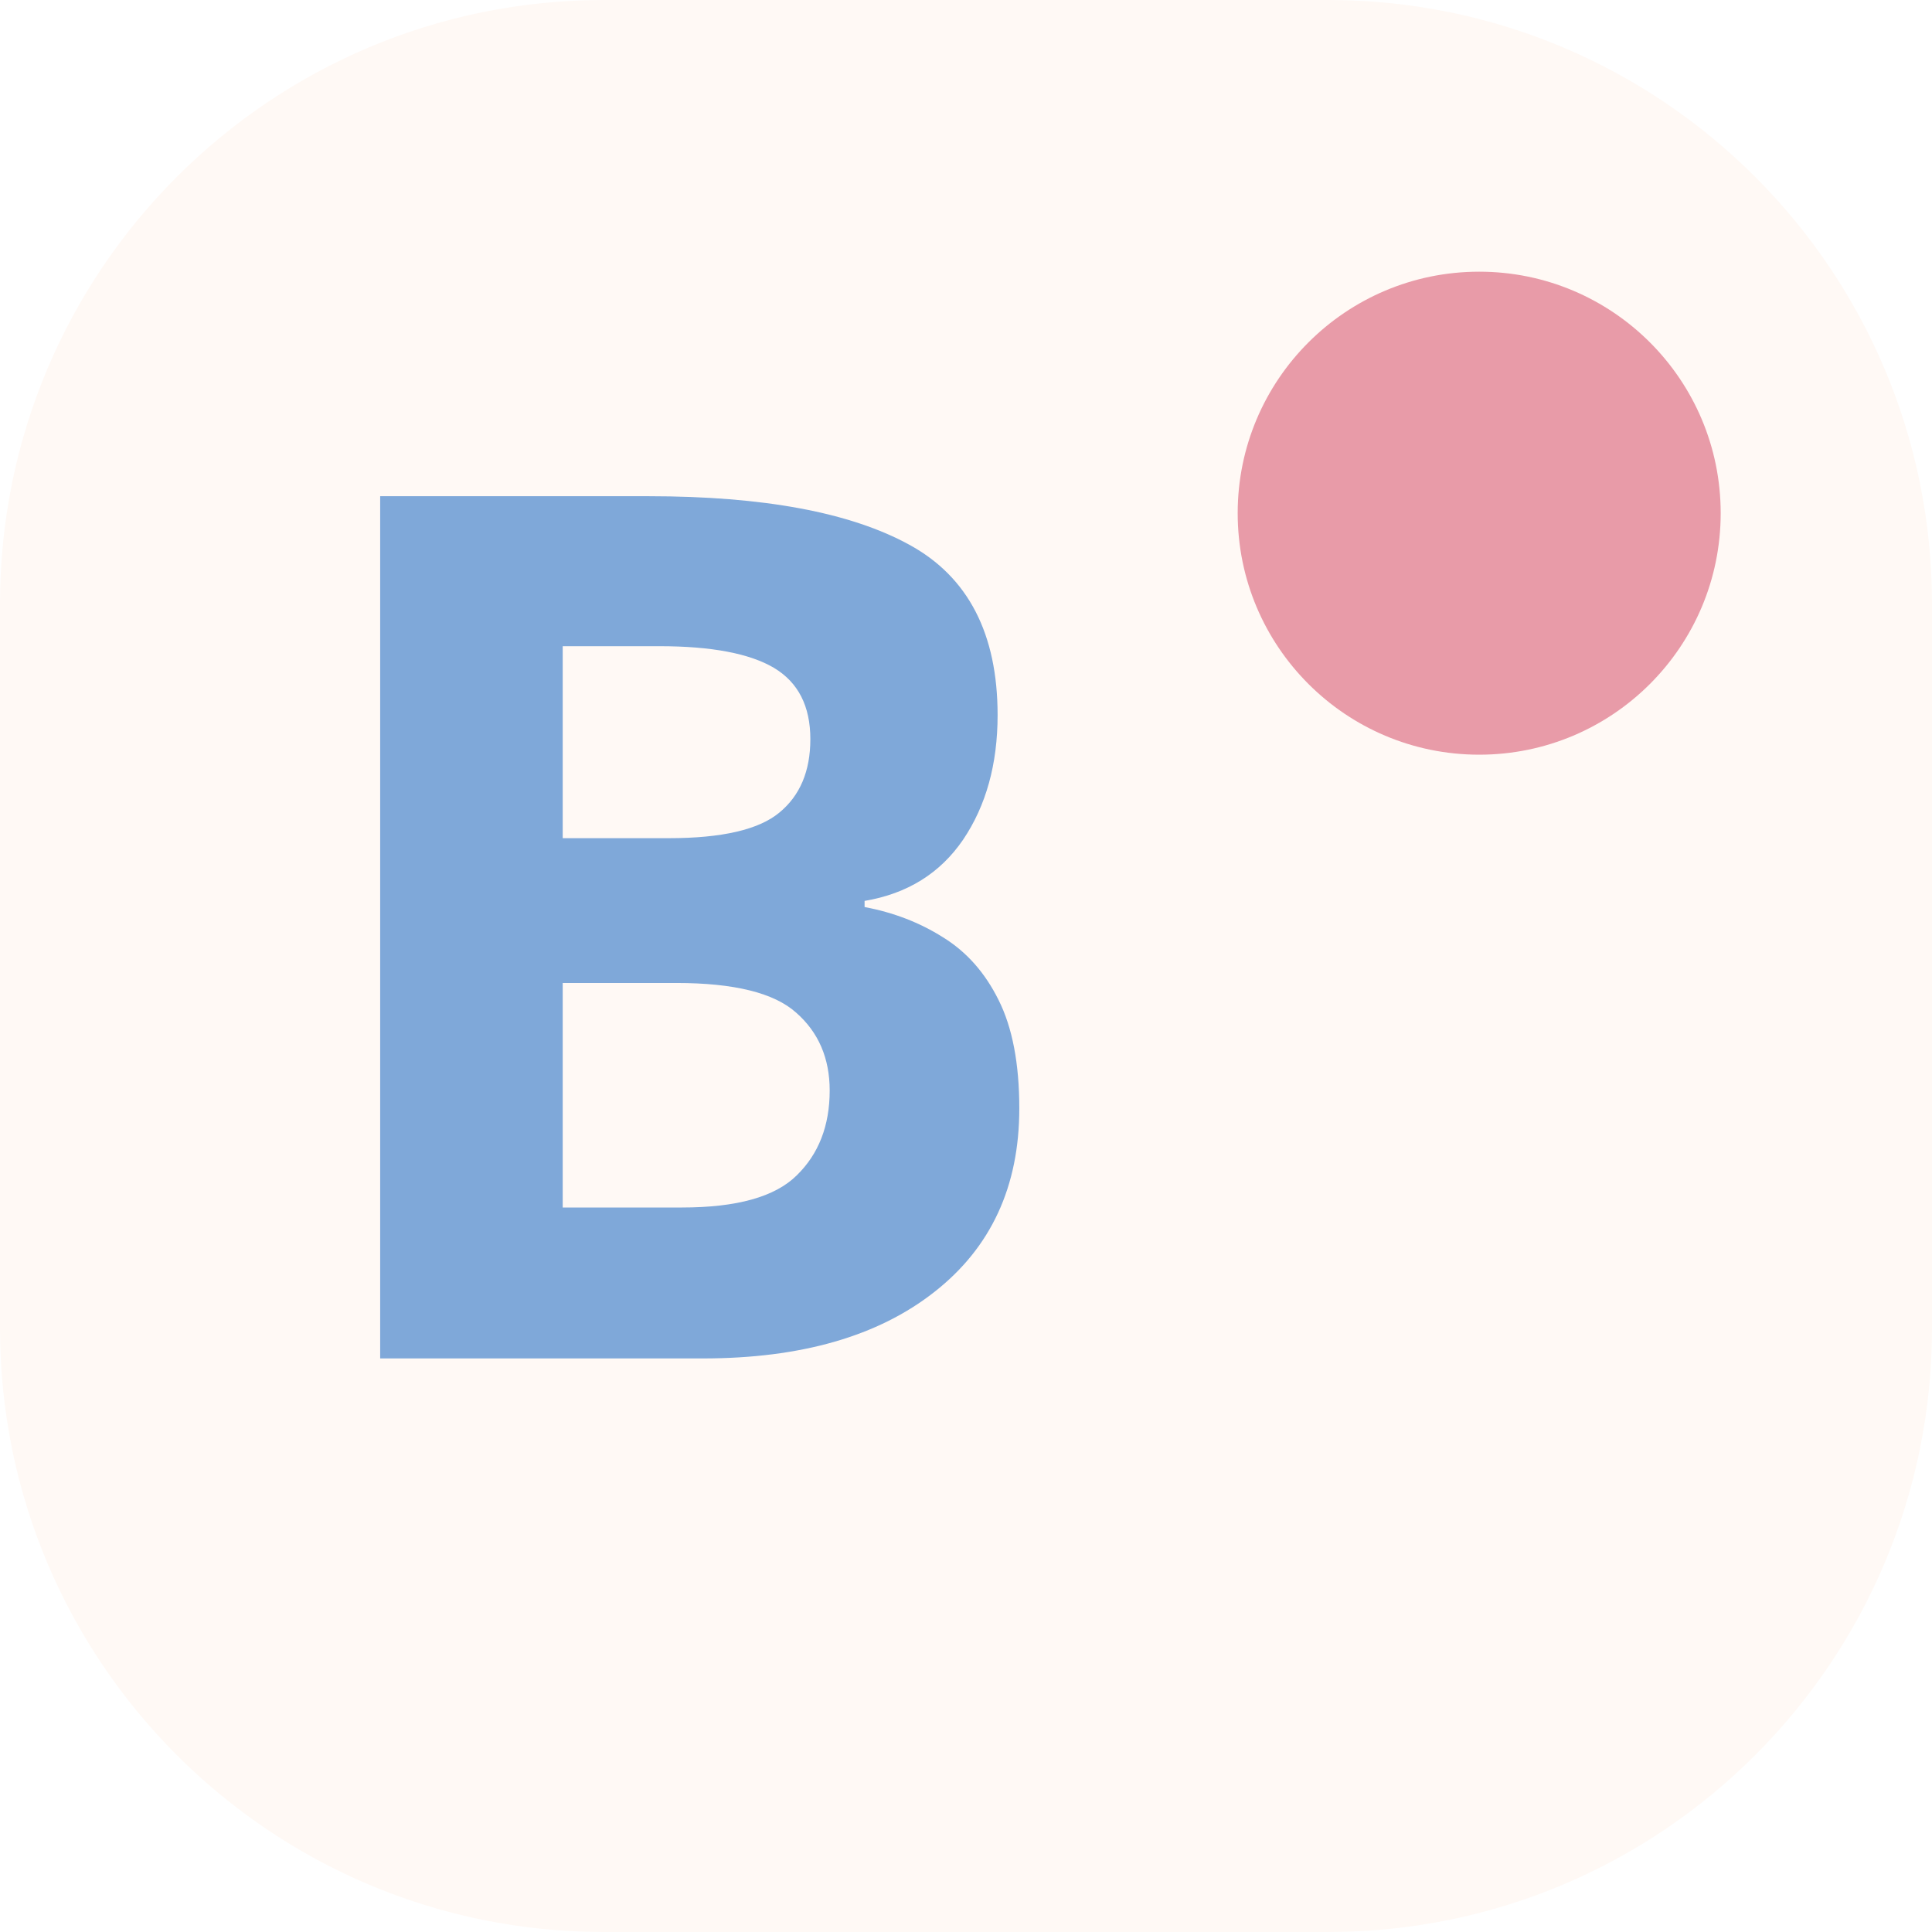
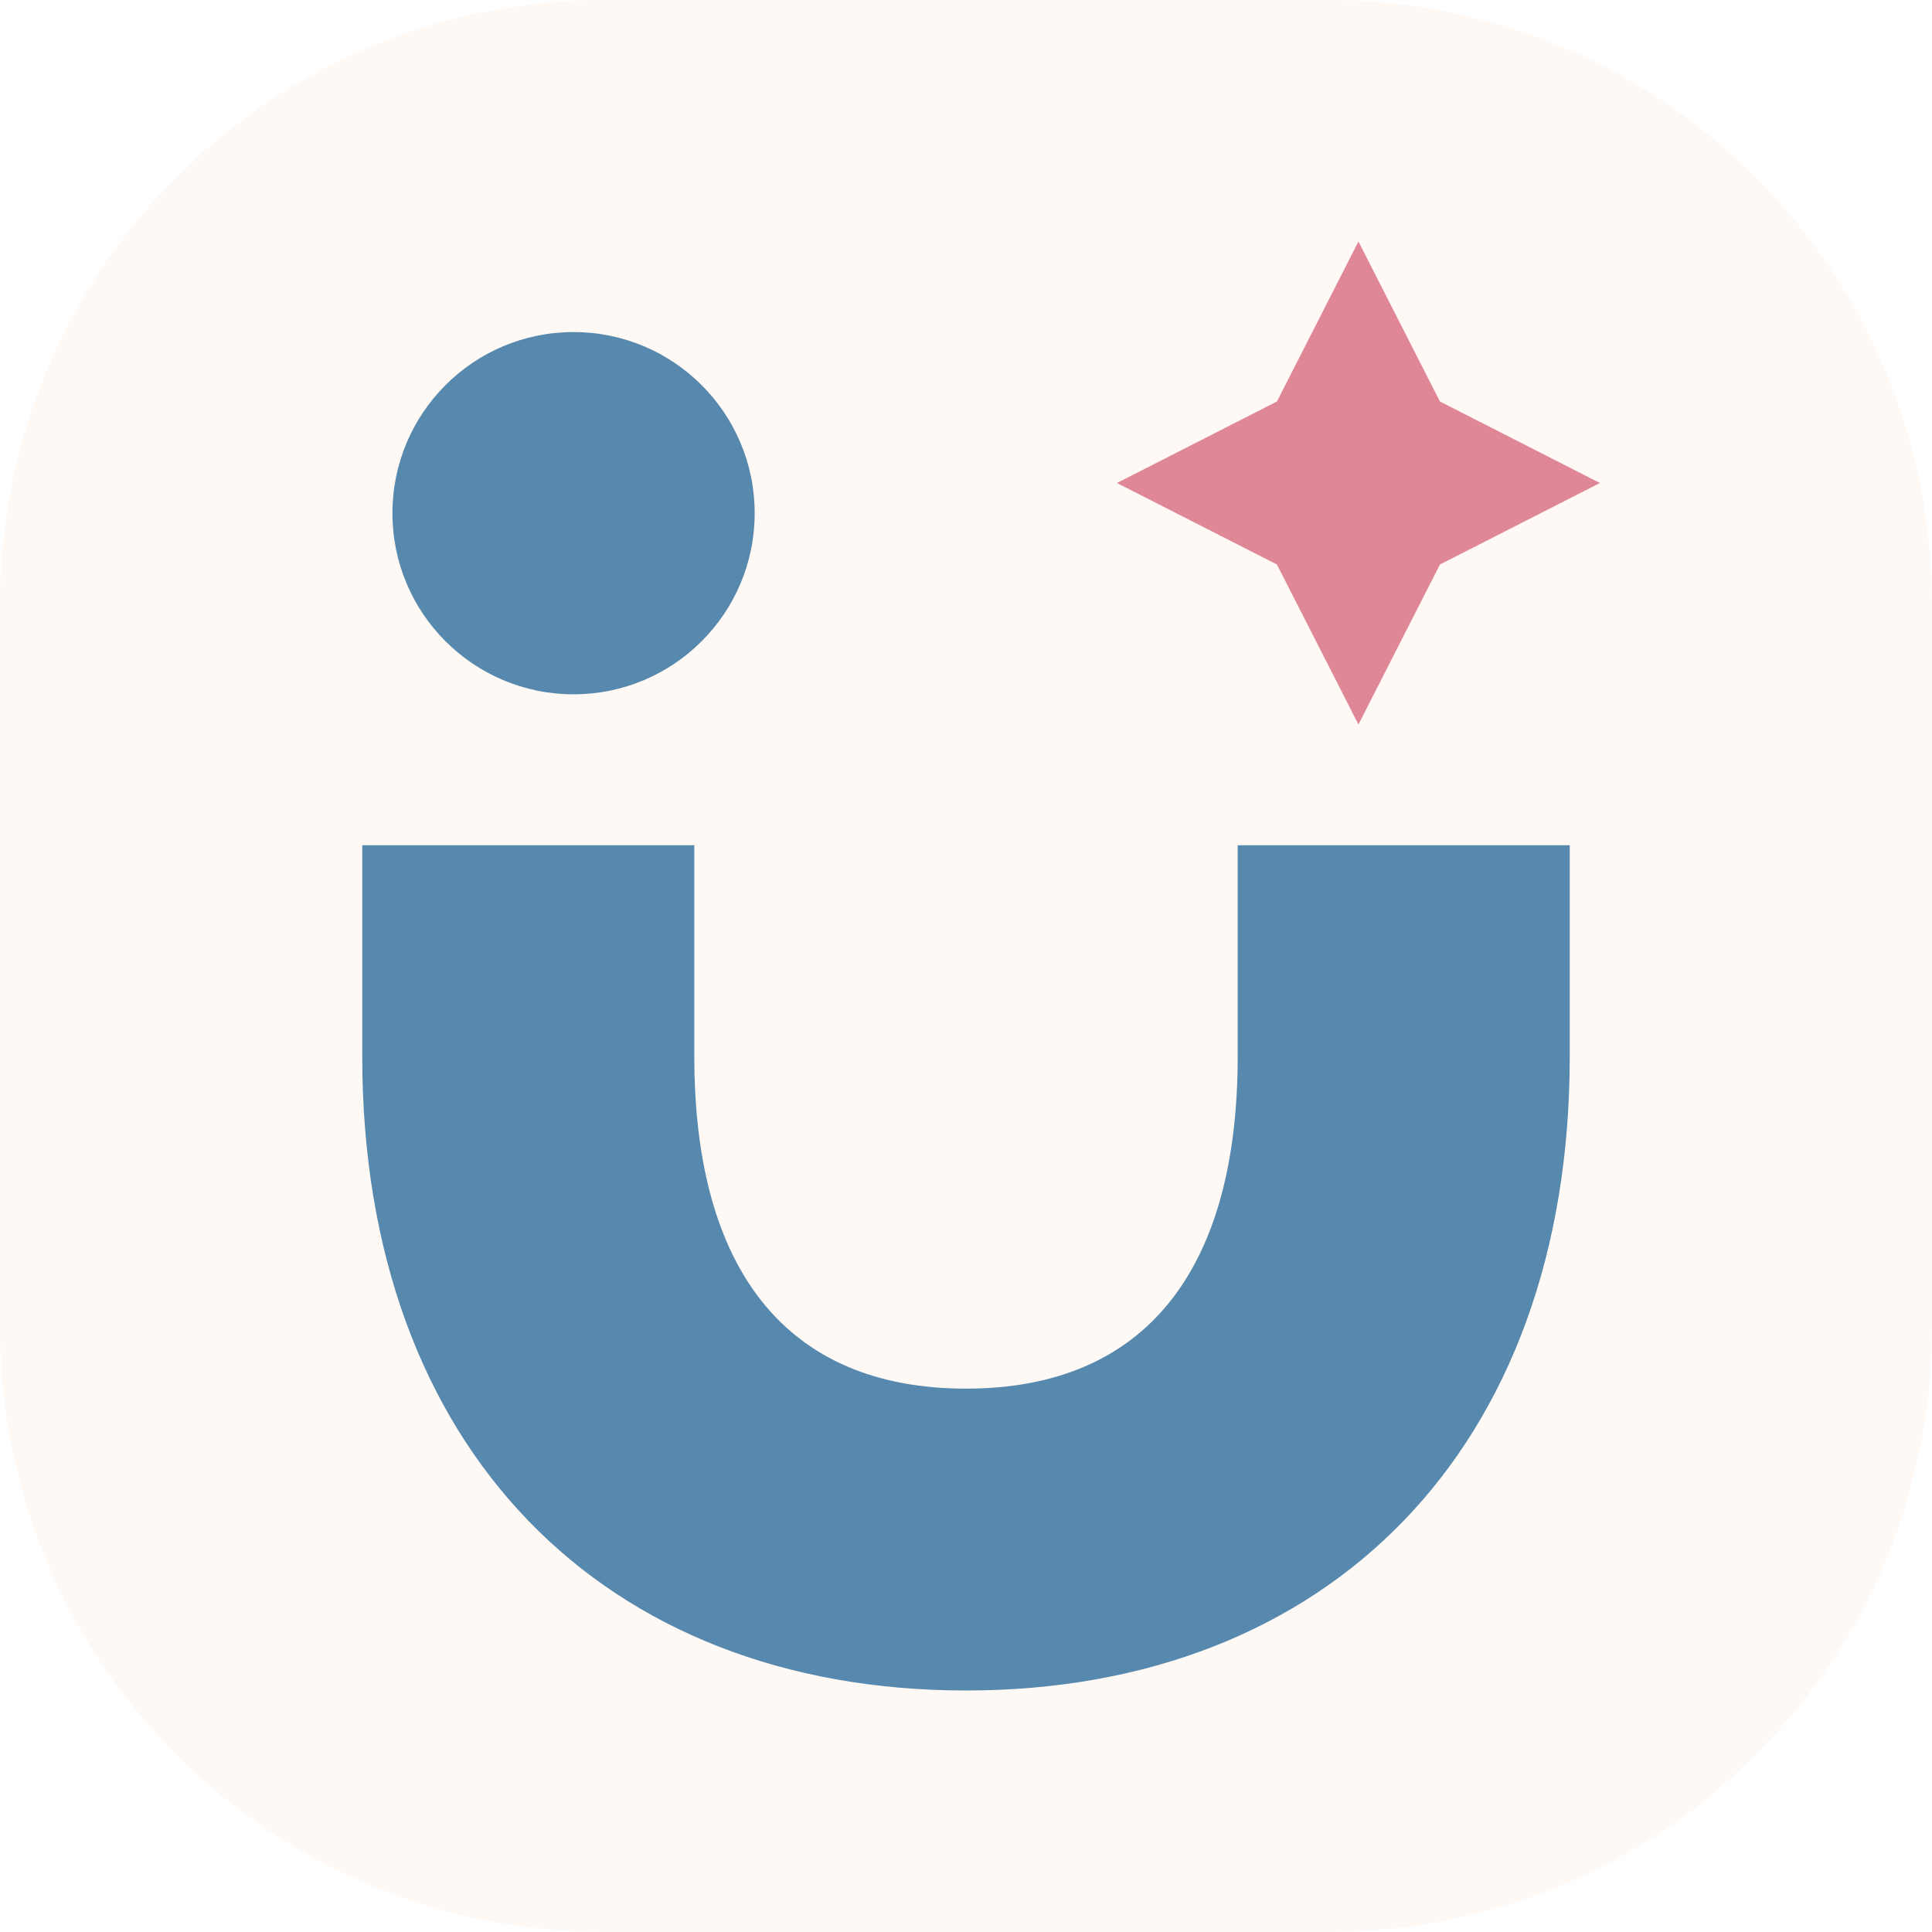
<svg xmlns="http://www.w3.org/2000/svg" viewBox="0 0 64 64">
  <rect width="64" height="64" rx="20" fill="#fff9f5" />
-   <text x="9" y="45" font-family="sans-serif" font-weight="bold" font-size="40" fill="#7fa8d9">B</text>
-   <circle cx="49" cy="17" r="8" fill="#e89ba8" />
+   <path d="M12 28v7c0 13 8 21 20 21s20-8 20-21v-7H41v7c0 7-3 11-9 11s-9-4-9-11v-7Z" fill="#5788ad" />
+   <circle cx="19" cy="17" r="6" fill="#5788ad" />
+   <path d="m45 8 2.7 5.3L53 16l-5.3 2.7L45 24l-2.7-5.3L37 16l5.3-2.7Z" fill="#df8797" />
</svg>
